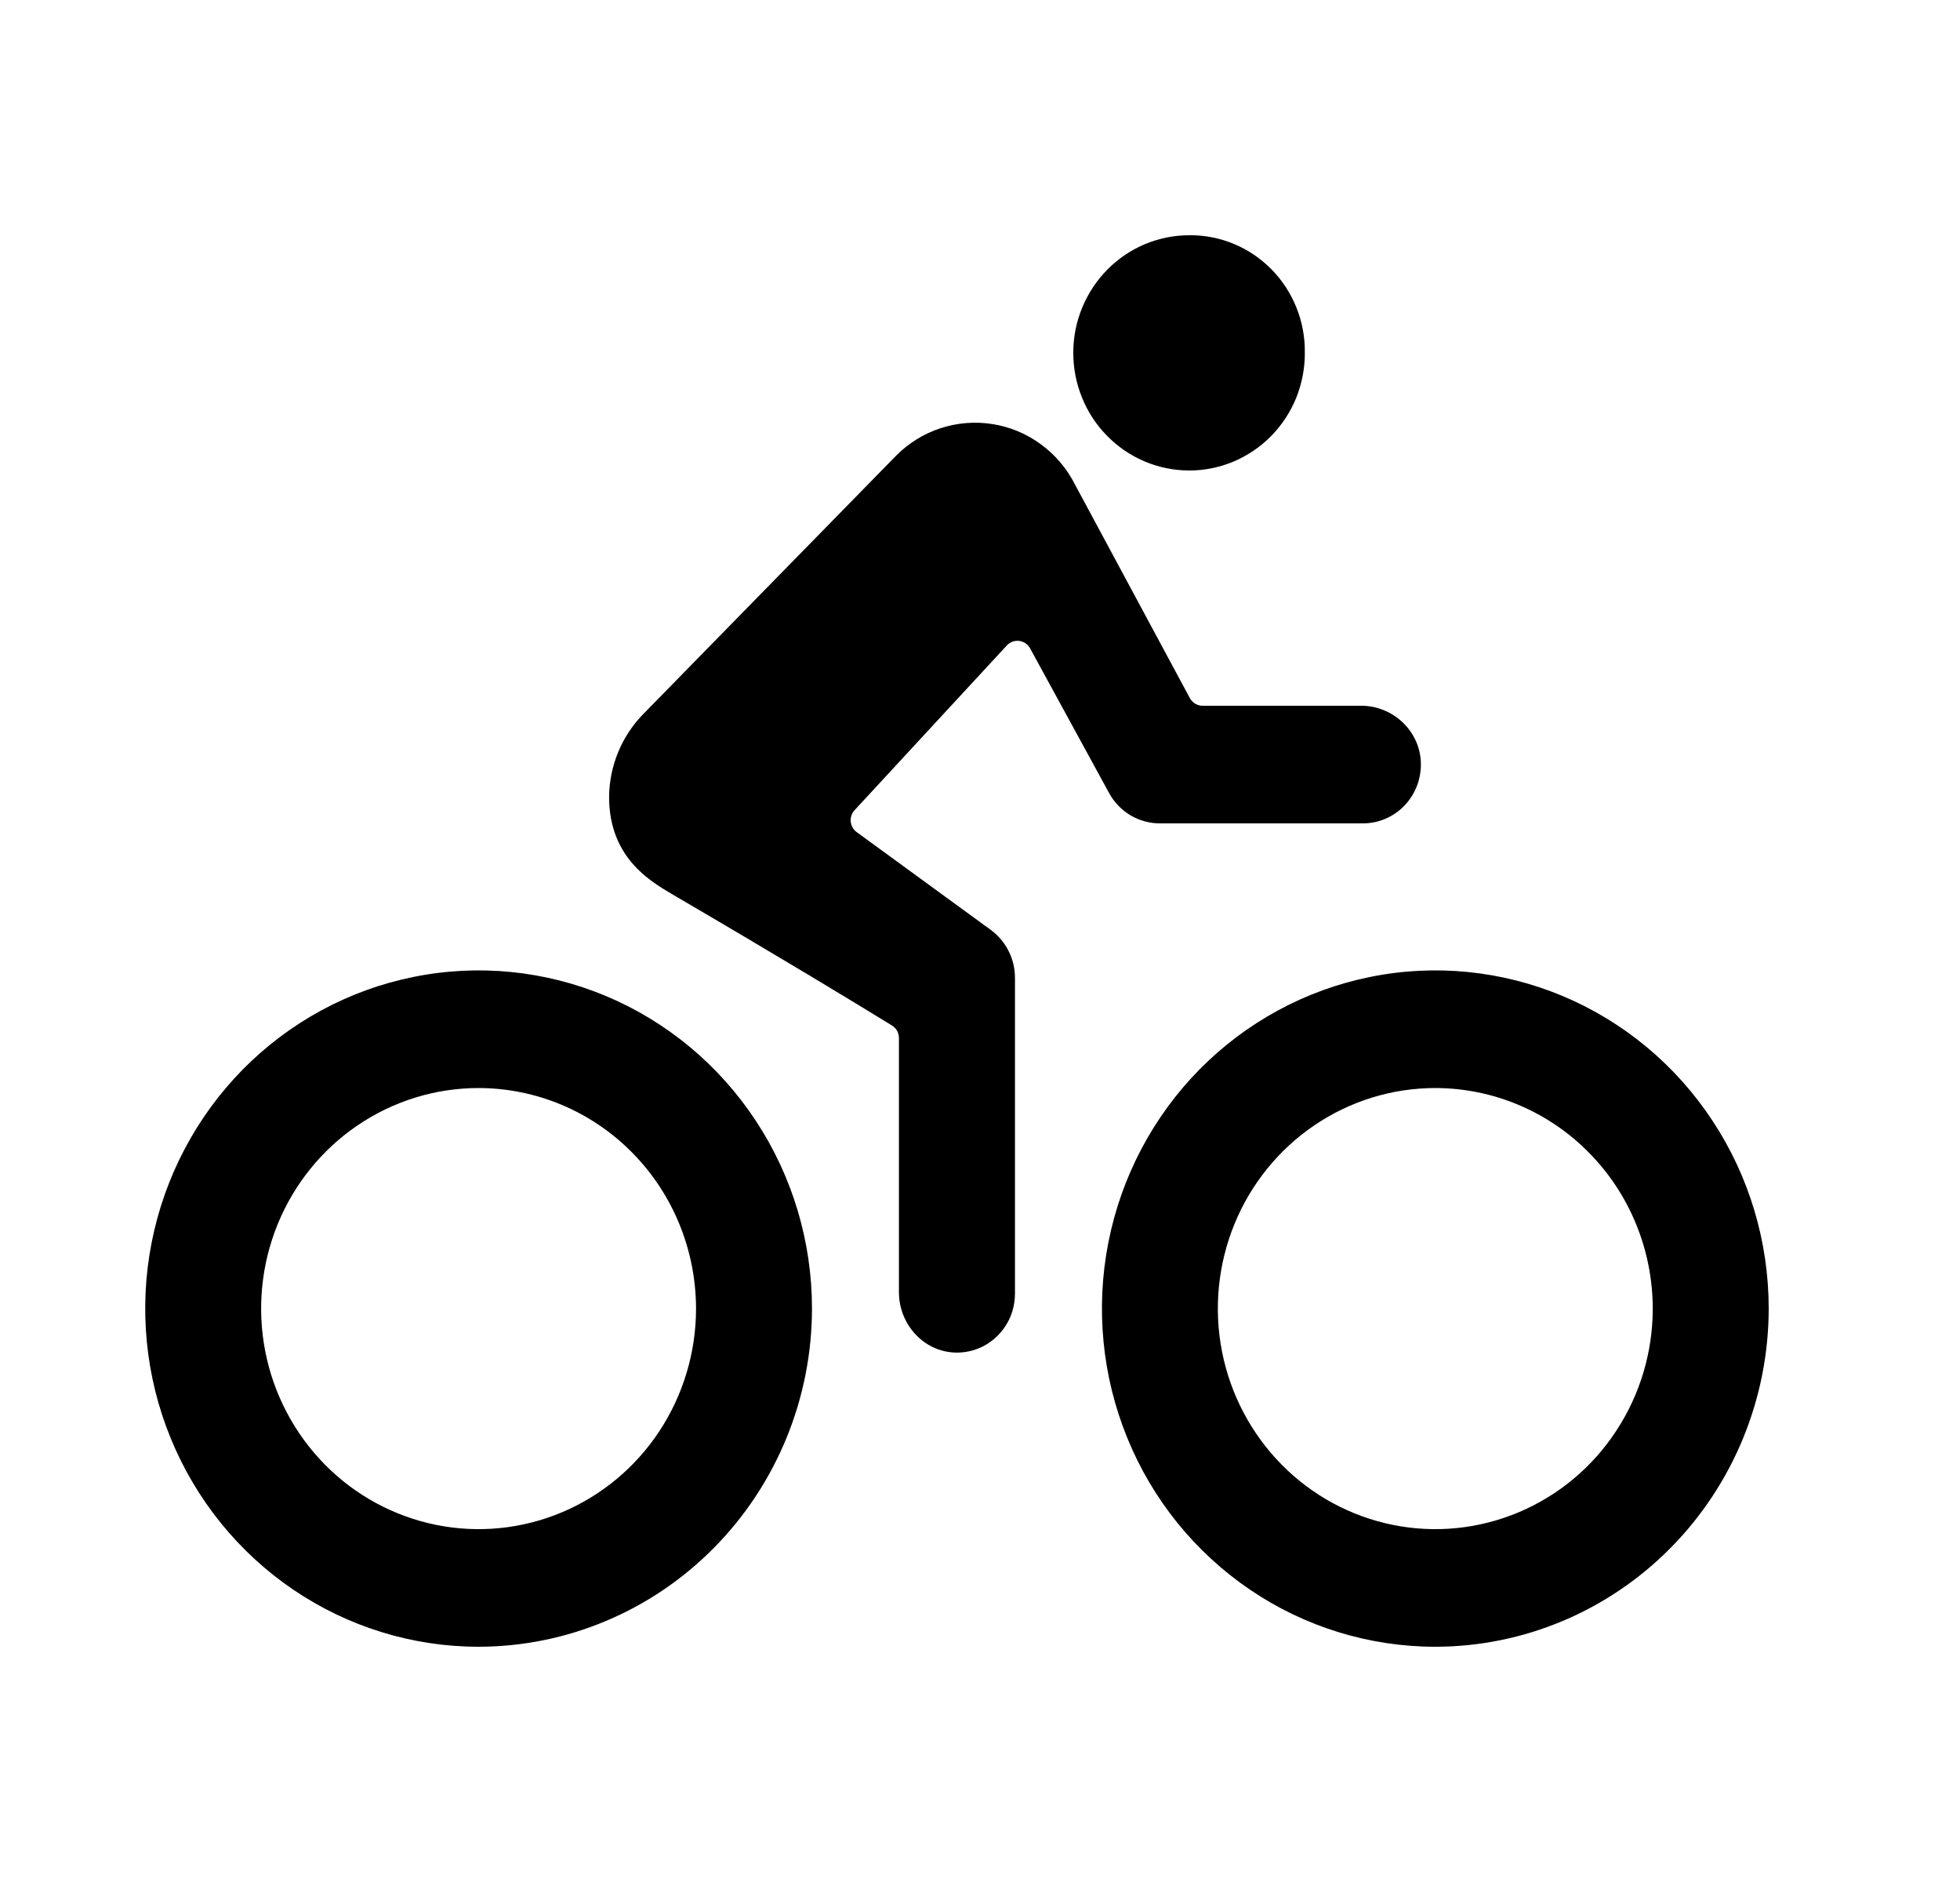
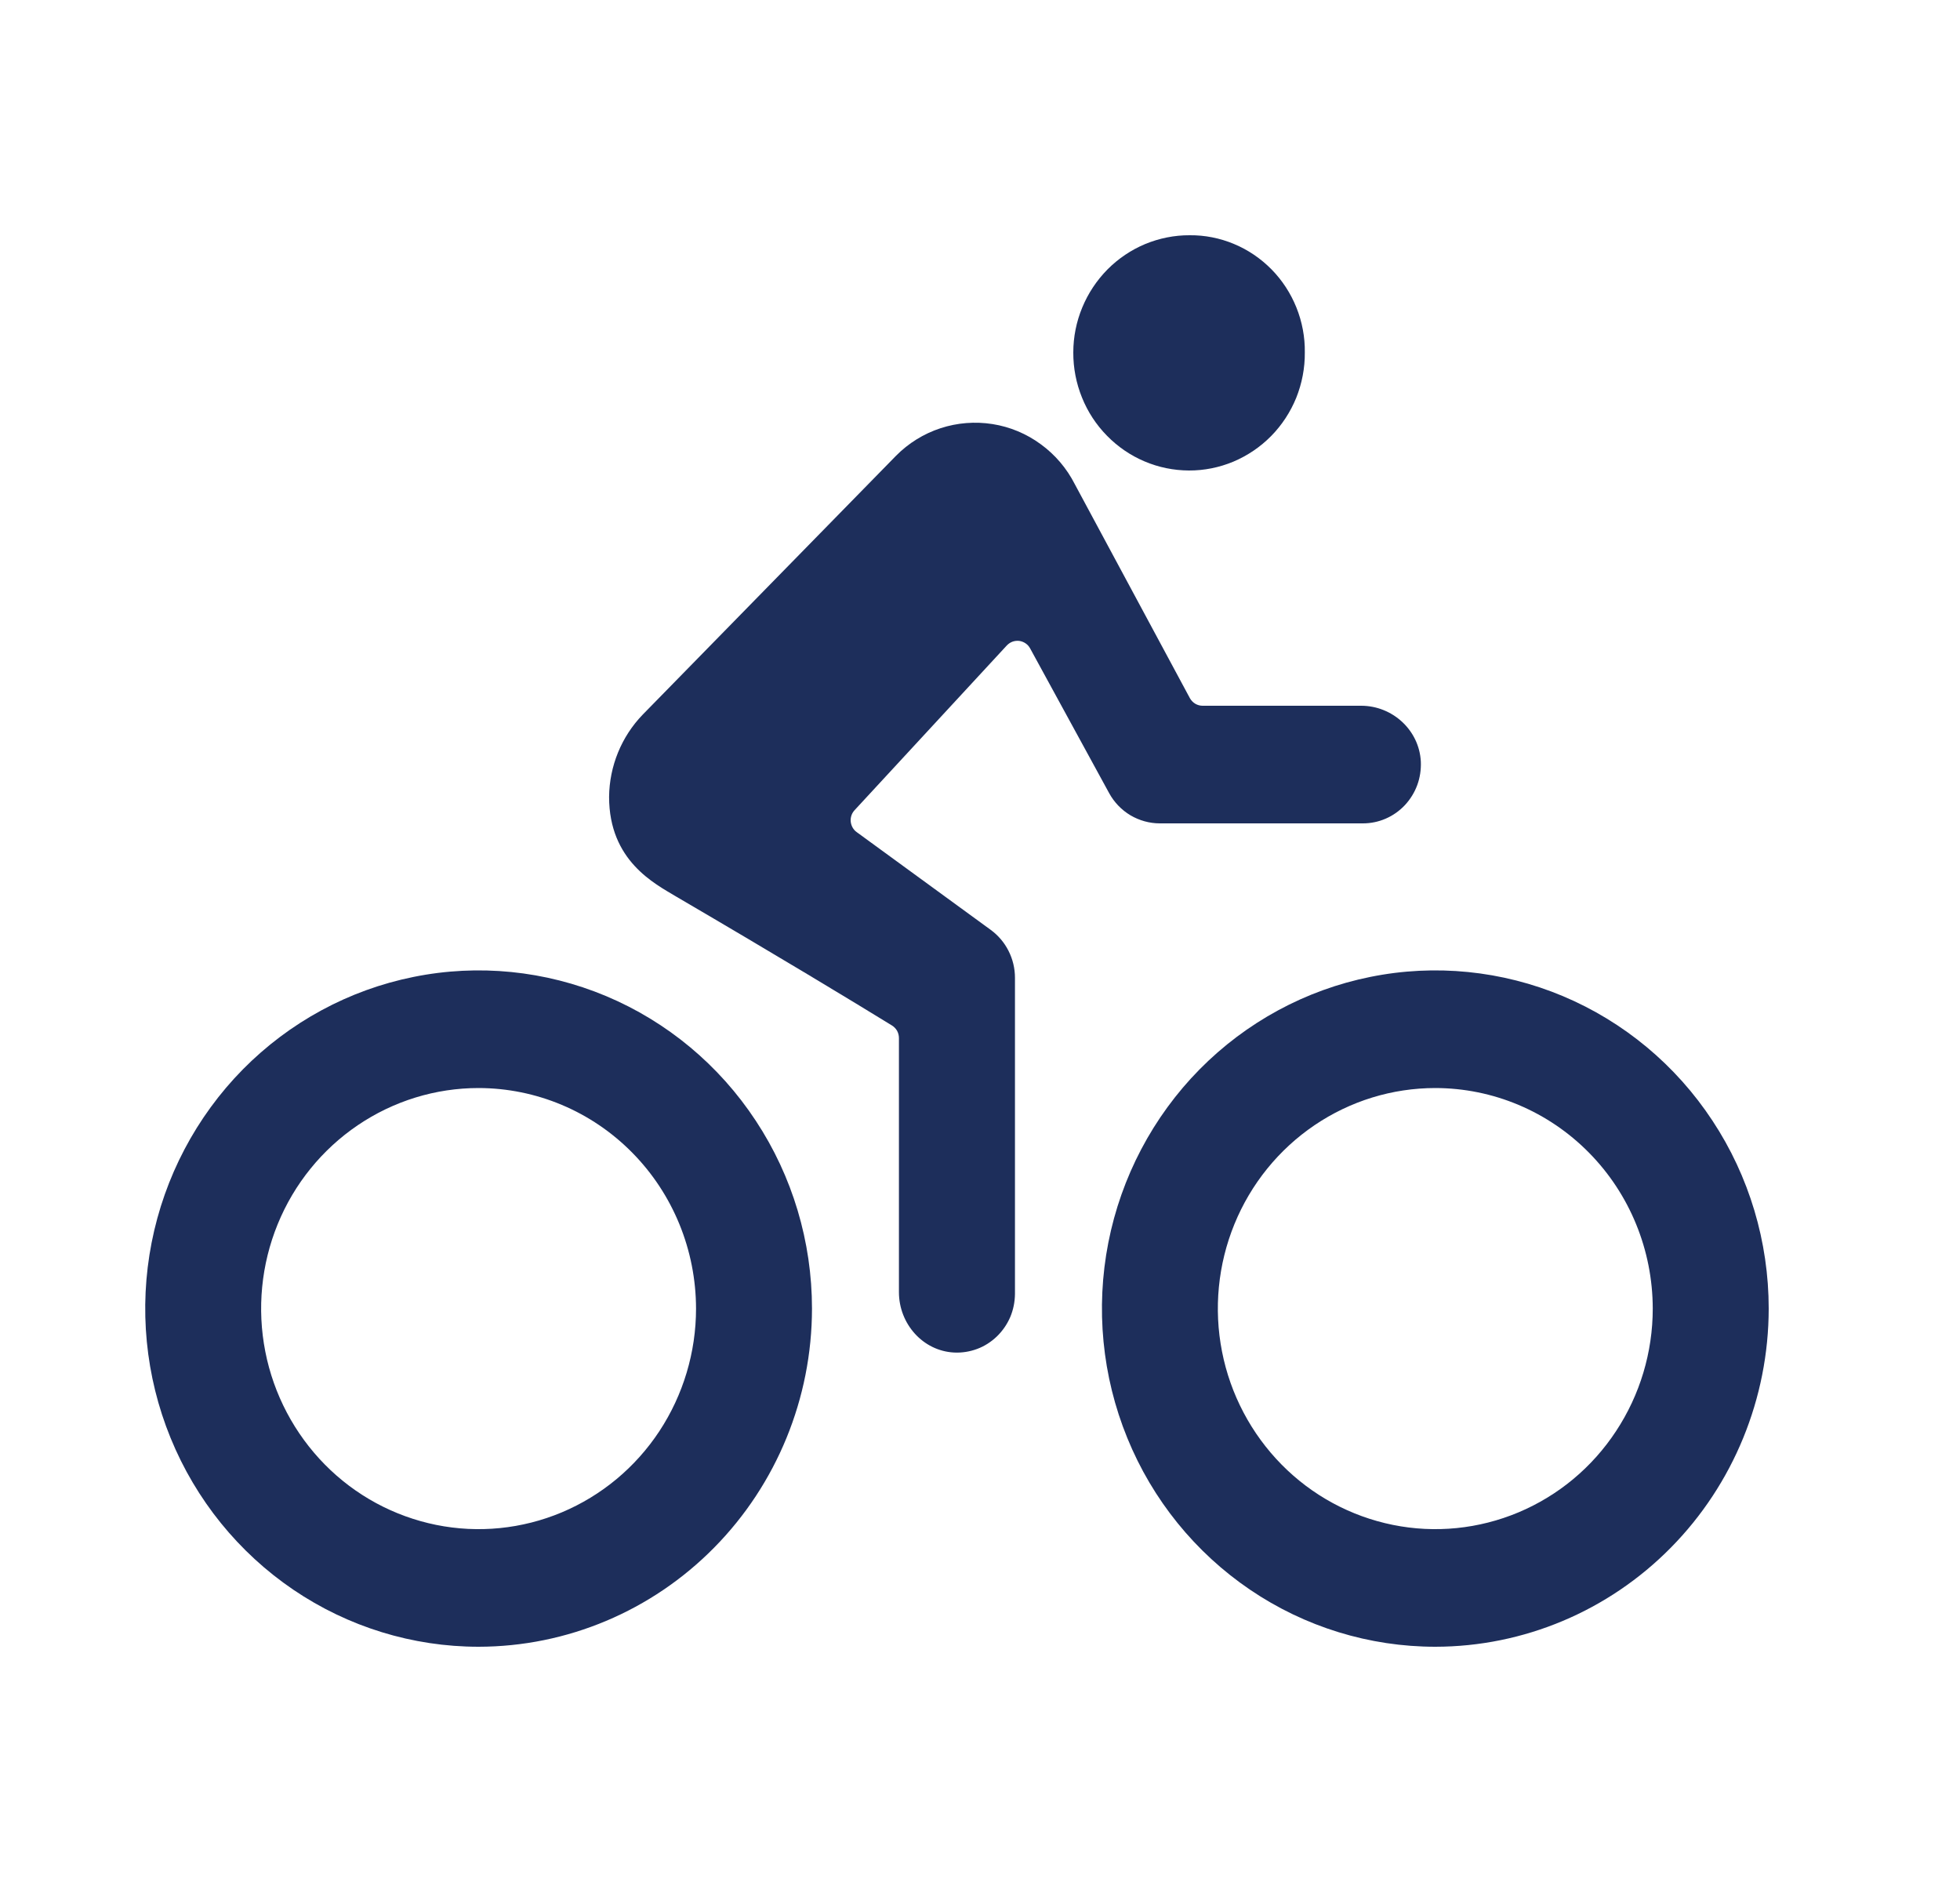
<svg xmlns="http://www.w3.org/2000/svg" width="25" height="24" viewBox="0 0 25 24" fill="none">
-   <path d="M18.308 21C17.466 21 16.644 20.747 15.945 20.273C15.246 19.799 14.7 19.126 14.379 18.338C14.057 17.55 13.973 16.683 14.137 15.846C14.301 15.01 14.706 14.241 15.3 13.638C15.895 13.035 16.653 12.624 17.478 12.458C18.303 12.291 19.158 12.377 19.935 12.703C20.712 13.03 21.376 13.582 21.843 14.292C22.311 15.001 22.56 15.835 22.56 16.688C22.559 17.831 22.11 18.927 21.313 19.735C20.516 20.544 19.435 20.999 18.308 21ZM18.308 13.875C17.759 13.875 17.223 14.04 16.767 14.349C16.311 14.658 15.955 15.097 15.745 15.611C15.535 16.125 15.48 16.691 15.587 17.236C15.694 17.782 15.959 18.283 16.346 18.676C16.734 19.07 17.228 19.337 17.766 19.446C18.304 19.555 18.862 19.499 19.369 19.286C19.876 19.073 20.309 18.713 20.613 18.25C20.918 17.788 21.081 17.244 21.081 16.688C21.08 15.942 20.788 15.227 20.268 14.7C19.748 14.172 19.043 13.876 18.308 13.875Z" fill="currentColor" />
-   <path d="M6.104 21C5.263 21 4.441 20.747 3.742 20.273C3.043 19.799 2.498 19.126 2.176 18.338C1.854 17.55 1.77 16.683 1.934 15.846C2.098 15.01 2.503 14.241 3.097 13.638C3.692 13.035 4.45 12.624 5.275 12.458C6.1 12.291 6.955 12.377 7.732 12.703C8.509 13.03 9.173 13.582 9.64 14.292C10.108 15.001 10.357 15.835 10.357 16.688C10.356 17.831 9.907 18.927 9.11 19.735C8.313 20.544 7.232 20.999 6.104 21ZM6.104 13.875C5.556 13.875 5.02 14.04 4.564 14.349C4.108 14.658 3.752 15.097 3.542 15.611C3.332 16.125 3.277 16.691 3.384 17.236C3.491 17.782 3.756 18.283 4.143 18.676C4.531 19.07 5.025 19.337 5.563 19.446C6.101 19.555 6.659 19.499 7.166 19.286C7.673 19.073 8.106 18.713 8.411 18.25C8.715 17.788 8.878 17.244 8.878 16.688C8.877 15.942 8.585 15.227 8.065 14.7C7.545 14.172 6.84 13.876 6.104 13.875Z" fill="currentColor" />
-   <path d="M15.164 6C15.359 6.001 15.552 5.962 15.732 5.887C15.912 5.811 16.076 5.7 16.213 5.561C16.351 5.421 16.46 5.254 16.534 5.072C16.607 4.889 16.645 4.693 16.643 4.495C16.646 4.299 16.609 4.104 16.536 3.922C16.463 3.74 16.355 3.574 16.218 3.435C16.081 3.296 15.918 3.185 15.739 3.111C15.56 3.036 15.367 2.998 15.174 3C14.979 2.999 14.787 3.038 14.607 3.112C14.428 3.187 14.264 3.297 14.126 3.436C13.989 3.575 13.879 3.74 13.804 3.922C13.729 4.103 13.69 4.298 13.69 4.495C13.689 4.692 13.727 4.888 13.801 5.07C13.874 5.252 13.983 5.418 14.12 5.557C14.257 5.697 14.419 5.808 14.599 5.884C14.778 5.96 14.97 5.999 15.164 6Z" fill="currentColor" />
-   <path d="M17.362 9H15.339C15.306 9 15.274 8.991 15.245 8.974C15.217 8.957 15.193 8.932 15.177 8.903L13.71 6.176C13.607 5.973 13.458 5.798 13.275 5.665C13.093 5.531 12.882 5.443 12.66 5.408C12.437 5.373 12.21 5.391 11.996 5.461C11.782 5.531 11.587 5.652 11.428 5.813L8.198 9.113C7.927 9.393 7.773 9.769 7.769 10.162C7.769 10.978 8.351 11.269 8.624 11.433C9.941 12.203 10.869 12.765 11.378 13.078C11.405 13.095 11.427 13.118 11.443 13.146C11.458 13.174 11.466 13.206 11.466 13.238V16.478C11.466 16.882 11.772 17.228 12.17 17.248C12.27 17.253 12.37 17.237 12.464 17.202C12.558 17.167 12.643 17.112 12.716 17.042C12.788 16.972 12.846 16.888 12.886 16.795C12.925 16.702 12.945 16.602 12.946 16.5V12.469C12.946 12.35 12.918 12.232 12.864 12.126C12.811 12.02 12.733 11.929 12.638 11.859L10.928 10.612C10.906 10.597 10.888 10.576 10.875 10.553C10.862 10.53 10.854 10.504 10.851 10.478C10.848 10.451 10.852 10.424 10.86 10.399C10.869 10.373 10.883 10.35 10.901 10.331L12.842 8.231C12.862 8.21 12.887 8.193 12.914 8.183C12.941 8.173 12.971 8.17 13 8.173C13.029 8.177 13.056 8.187 13.081 8.204C13.105 8.22 13.125 8.242 13.139 8.268L14.147 10.114C14.211 10.231 14.305 10.329 14.419 10.397C14.533 10.464 14.662 10.5 14.794 10.5H17.383C17.483 10.5 17.582 10.48 17.674 10.44C17.767 10.4 17.85 10.341 17.919 10.268C17.988 10.194 18.042 10.107 18.077 10.012C18.112 9.917 18.127 9.815 18.123 9.714C18.103 9.31 17.76 9 17.362 9Z" fill="currentColor" />
+   <path d="M18.308 21C17.466 21 16.644 20.747 15.945 20.273C15.246 19.799 14.7 19.126 14.379 18.338C14.057 17.55 13.973 16.683 14.137 15.846C14.301 15.01 14.706 14.241 15.3 13.638C15.895 13.035 16.653 12.624 17.478 12.458C18.303 12.291 19.158 12.377 19.935 12.703C20.712 13.03 21.376 13.582 21.843 14.292C22.311 15.001 22.56 15.835 22.56 16.688C22.559 17.831 22.11 18.927 21.313 19.735C20.516 20.544 19.435 20.999 18.308 21ZM18.308 13.875C17.759 13.875 17.223 14.04 16.767 14.349C16.311 14.658 15.955 15.097 15.745 15.611C15.535 16.125 15.48 16.691 15.587 17.236C15.694 17.782 15.959 18.283 16.346 18.676C16.734 19.07 17.228 19.337 17.766 19.446C18.304 19.555 18.862 19.499 19.369 19.286C19.876 19.073 20.309 18.713 20.613 18.25C20.918 17.788 21.081 17.244 21.081 16.688C21.08 15.942 20.788 15.227 20.268 14.7C19.748 14.172 19.043 13.876 18.308 13.875Z" fill="#1D2E5B" />
+   <path d="M6.104 21C5.263 21 4.441 20.747 3.742 20.273C3.043 19.799 2.498 19.126 2.176 18.338C1.854 17.55 1.77 16.683 1.934 15.846C2.098 15.01 2.503 14.241 3.097 13.638C3.692 13.035 4.45 12.624 5.275 12.458C6.1 12.291 6.955 12.377 7.732 12.703C8.509 13.03 9.173 13.582 9.64 14.292C10.108 15.001 10.357 15.835 10.357 16.688C10.356 17.831 9.907 18.927 9.11 19.735C8.313 20.544 7.232 20.999 6.104 21ZM6.104 13.875C5.556 13.875 5.02 14.04 4.564 14.349C4.108 14.658 3.752 15.097 3.542 15.611C3.332 16.125 3.277 16.691 3.384 17.236C3.491 17.782 3.756 18.283 4.143 18.676C4.531 19.07 5.025 19.337 5.563 19.446C6.101 19.555 6.659 19.499 7.166 19.286C7.673 19.073 8.106 18.713 8.411 18.25C8.715 17.788 8.878 17.244 8.878 16.688C8.877 15.942 8.585 15.227 8.065 14.7C7.545 14.172 6.84 13.876 6.104 13.875Z" fill="#1D2E5B" />
+   <path d="M15.164 6C15.359 6.001 15.552 5.962 15.732 5.887C15.912 5.811 16.076 5.7 16.213 5.561C16.351 5.421 16.46 5.254 16.534 5.072C16.607 4.889 16.645 4.693 16.643 4.495C16.646 4.299 16.609 4.104 16.536 3.922C16.463 3.74 16.355 3.574 16.218 3.435C16.081 3.296 15.918 3.185 15.739 3.111C15.56 3.036 15.367 2.998 15.174 3C14.979 2.999 14.787 3.038 14.607 3.112C14.428 3.187 14.264 3.297 14.126 3.436C13.989 3.575 13.879 3.74 13.804 3.922C13.729 4.103 13.69 4.298 13.69 4.495C13.689 4.692 13.727 4.888 13.801 5.07C13.874 5.252 13.983 5.418 14.12 5.557C14.257 5.697 14.419 5.808 14.599 5.884C14.778 5.96 14.97 5.999 15.164 6Z" fill="#1D2E5B" />
+   <path d="M17.362 9H15.339C15.306 9 15.274 8.991 15.245 8.974C15.217 8.957 15.193 8.932 15.177 8.903L13.71 6.176C13.607 5.973 13.458 5.798 13.275 5.665C13.093 5.531 12.882 5.443 12.66 5.408C12.437 5.373 12.21 5.391 11.996 5.461C11.782 5.531 11.587 5.652 11.428 5.813L8.198 9.113C7.927 9.393 7.773 9.769 7.769 10.162C7.769 10.978 8.351 11.269 8.624 11.433C9.941 12.203 10.869 12.765 11.378 13.078C11.405 13.095 11.427 13.118 11.443 13.146C11.458 13.174 11.466 13.206 11.466 13.238V16.478C11.466 16.882 11.772 17.228 12.17 17.248C12.27 17.253 12.37 17.237 12.464 17.202C12.558 17.167 12.643 17.112 12.716 17.042C12.788 16.972 12.846 16.888 12.886 16.795C12.925 16.702 12.945 16.602 12.946 16.5V12.469C12.946 12.35 12.918 12.232 12.864 12.126C12.811 12.02 12.733 11.929 12.638 11.859L10.928 10.612C10.906 10.597 10.888 10.576 10.875 10.553C10.862 10.53 10.854 10.504 10.851 10.478C10.848 10.451 10.852 10.424 10.86 10.399C10.869 10.373 10.883 10.35 10.901 10.331L12.842 8.231C12.862 8.21 12.887 8.193 12.914 8.183C12.941 8.173 12.971 8.17 13 8.173C13.029 8.177 13.056 8.187 13.081 8.204C13.105 8.22 13.125 8.242 13.139 8.268L14.147 10.114C14.211 10.231 14.305 10.329 14.419 10.397C14.533 10.464 14.662 10.5 14.794 10.5H17.383C17.483 10.5 17.582 10.48 17.674 10.44C17.767 10.4 17.85 10.341 17.919 10.268C17.988 10.194 18.042 10.107 18.077 10.012C18.112 9.917 18.127 9.815 18.123 9.714C18.103 9.31 17.76 9 17.362 9Z" fill="#1D2E5B" />
</svg>
